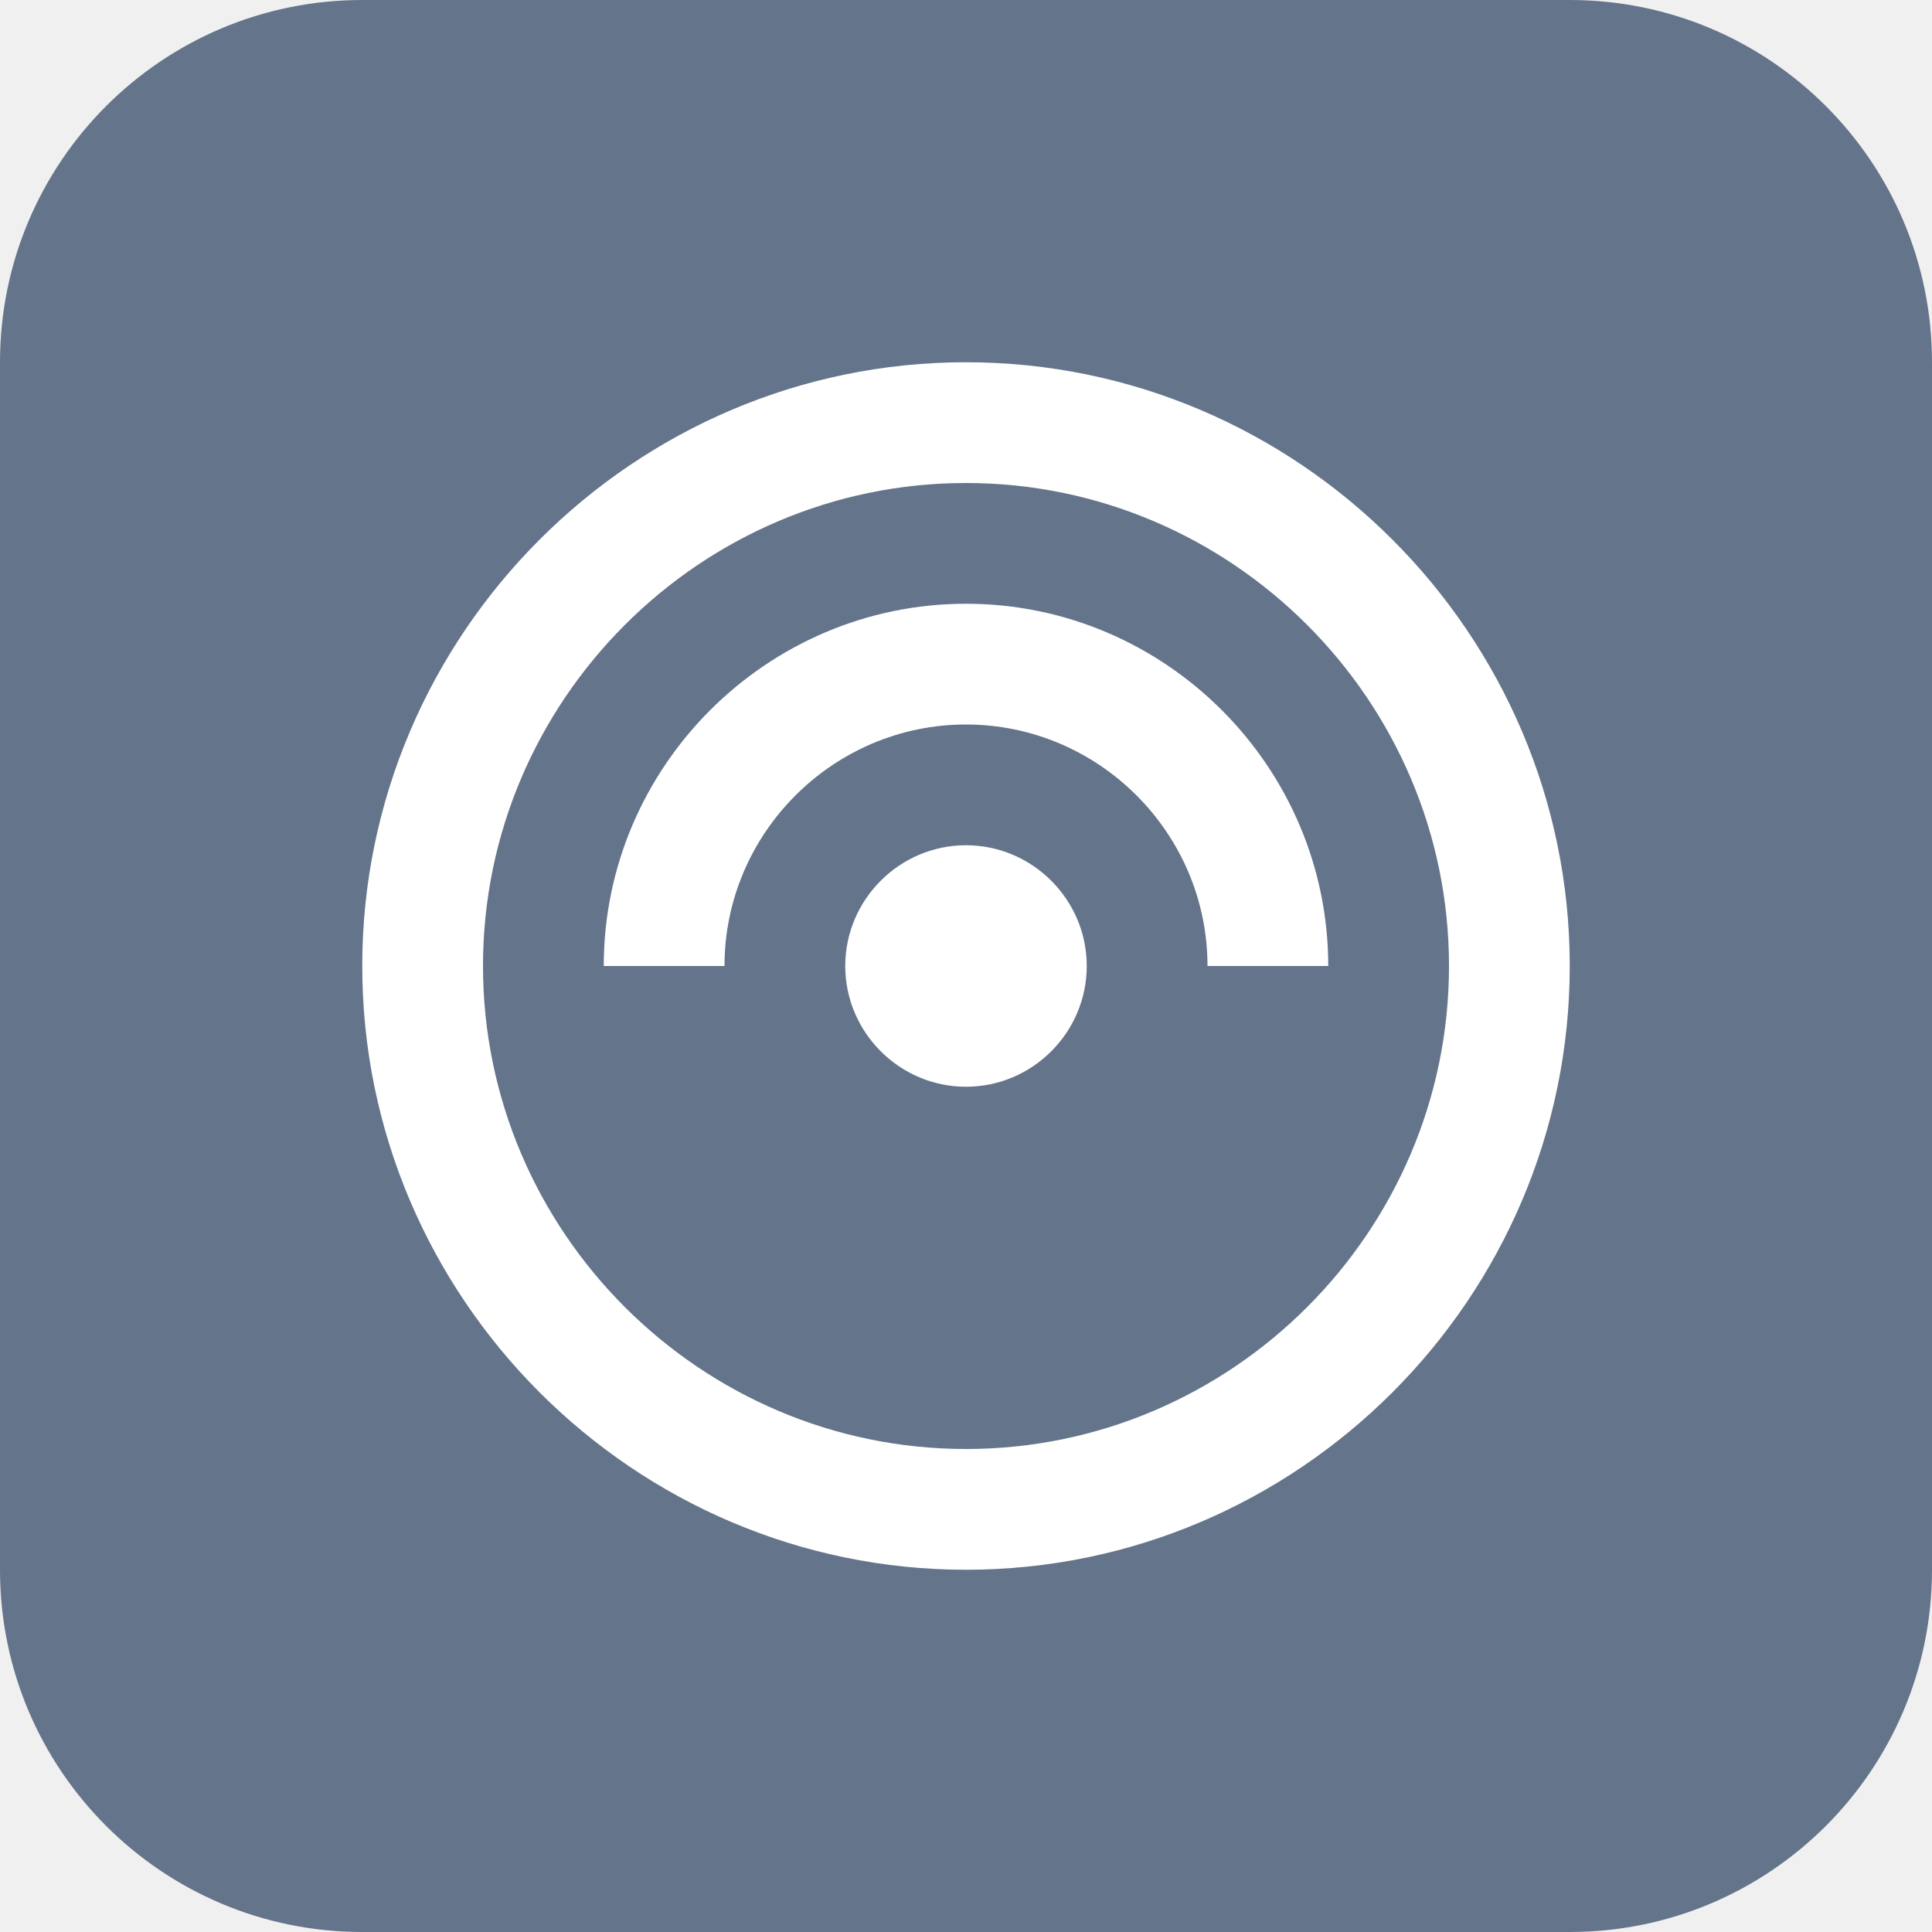
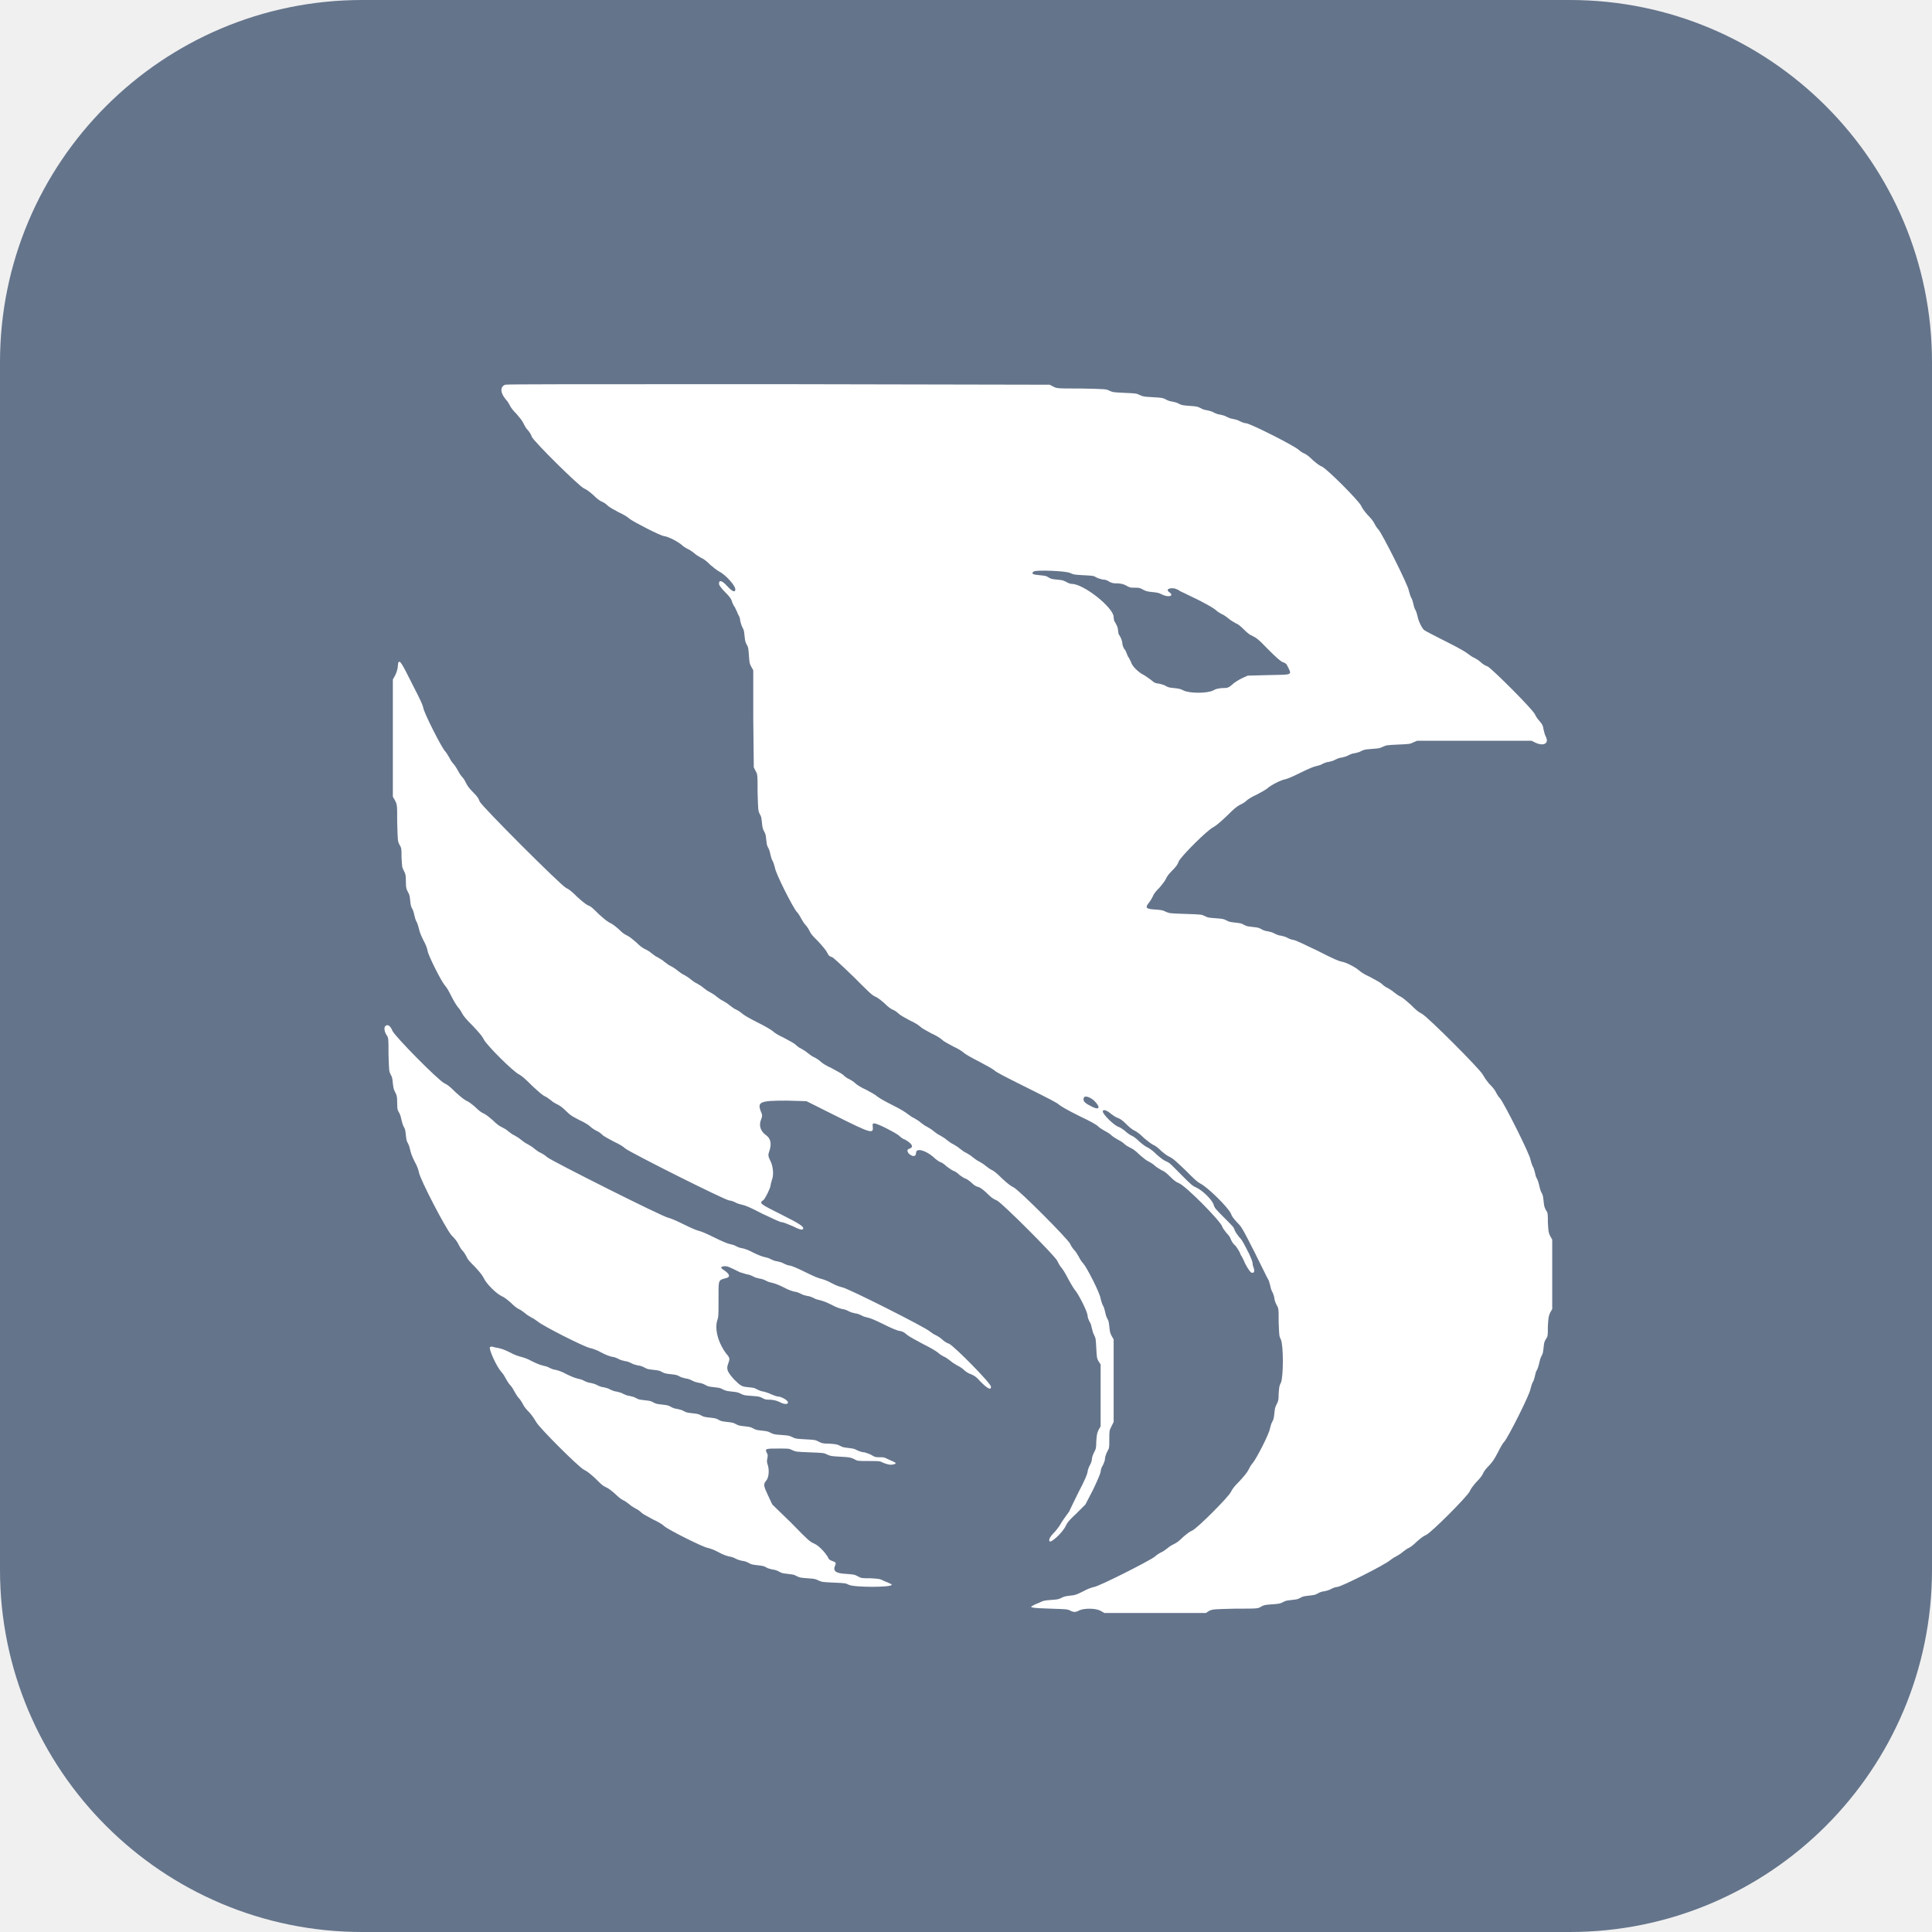
- <svg xmlns="http://www.w3.org/2000/svg" viewBox="0 0 32 32">
+ <svg xmlns="http://www.w3.org/2000/svg" viewBox="0 0 32 32" width="32" height="32">
  <rect width="32" height="32" rx="6" fill="#64748B" />
-   <path d="M16 6c-5.5 0-10 4.5-10 10s4.5 10 10 10 10-4.5 10-10-4.5-10-10-10zm0 2c4.4 0 8 3.6 8 8s-3.6 8-8 8-8-3.6-8-8 3.6-8 8-8zm0 2c-3.3 0-6 2.7-6 6h2c0-2.2 1.8-4 4-4s4 1.8 4 4h2c0-3.3-2.7-6-6-6zm0 4c-1.1 0-2 .9-2 2s.9 2 2 2 2-.9 2-2-.9-2-2-2z" fill="white" />
+   <g transform="translate(5.5 5.5) scale(0.00899)" fill="#ffffff" fill-rule="evenodd">
+     <path d="M 319 97 C 309 101, 310 112, 320 124 C 323 127, 326 132, 328 136 C 330 140, 334 145, 340 151 C 346 158, 350 163, 352 167 C 354 171, 357 177, 360 180 C 363 183, 367 189, 368 193 C 373 203, 454 283, 464 288 C 469 290, 474 294, 481 300 C 487 306, 492 310, 496 312 C 499 313, 504 316, 507 319 C 511 323, 519 327, 528 332 C 537 336, 545 341, 548 344 C 556 350, 604 375, 612 376 C 620 377, 637 386, 644 392 C 647 395, 652 398, 656 400 C 659 401, 664 405, 668 408 C 671 411, 677 414, 680 416 C 685 418, 690 422, 697 429 C 703 434, 709 439, 713 441 C 725 447, 743 467, 743 474 C 743 480, 738 479, 728 468 C 718 457, 712 456, 713 465 C 714 467, 716 471, 724 479 C 732 487, 734 490, 736 494 C 737 498, 739 502, 740 504 C 742 506, 743 509, 744 511 C 745 513, 747 517, 748 520 C 750 523, 752 528, 752 532 C 753 536, 754 540, 756 544 C 759 549, 759 551, 760 560 C 761 569, 761 570, 764 576 C 767 581, 767 582, 768 596 C 769 609, 769 610, 772 616 L 776 623 776 712 L 777 802 780 808 C 784 815, 784 815, 784 848 C 785 882, 785 882, 788 888 C 791 893, 791 895, 792 904 C 793 913, 793 914, 796 920 C 799 925, 799 927, 800 936 C 801 944, 801 946, 804 951 C 806 955, 807 959, 808 964 C 809 968, 810 972, 812 975 C 814 979, 815 984, 816 987 C 817 997, 849 1060, 856 1068 C 859 1071, 862 1076, 864 1080 C 866 1083, 869 1089, 872 1092 C 875 1095, 878 1100, 880 1104 C 882 1109, 886 1113, 896 1123 C 905 1133, 910 1139, 912 1143 C 915 1149, 916 1150, 922 1152 C 926 1155, 934 1162, 961 1188 C 990 1217, 994 1221, 1000 1224 C 1005 1226, 1010 1230, 1017 1236 C 1023 1242, 1028 1246, 1032 1248 C 1035 1249, 1040 1252, 1043 1255 C 1047 1259, 1055 1263, 1064 1268 C 1073 1272, 1081 1277, 1084 1280 C 1087 1283, 1095 1287, 1104 1292 C 1113 1296, 1121 1301, 1124 1304 C 1127 1307, 1135 1311, 1144 1316 C 1153 1320, 1161 1325, 1164 1328 C 1168 1331, 1176 1336, 1192 1344 C 1207 1352, 1216 1357, 1220 1360 C 1224 1364, 1238 1371, 1280 1392 C 1322 1413, 1336 1420, 1340 1424 C 1344 1427, 1354 1433, 1376 1444 C 1399 1455, 1408 1460, 1412 1464 C 1415 1467, 1421 1470, 1424 1472 C 1428 1474, 1433 1477, 1436 1480 C 1439 1483, 1445 1486, 1448 1488 C 1452 1490, 1457 1493, 1460 1496 C 1463 1499, 1469 1502, 1473 1504 C 1477 1506, 1482 1510, 1488 1516 C 1495 1522, 1500 1526, 1504 1528 C 1508 1530, 1513 1533, 1516 1536 C 1519 1539, 1525 1542, 1528 1544 C 1533 1546, 1537 1549, 1544 1556 C 1551 1563, 1555 1566, 1560 1568 C 1573 1573, 1637 1638, 1640 1648 C 1641 1651, 1644 1655, 1648 1660 C 1652 1664, 1655 1668, 1656 1672 C 1658 1676, 1660 1680, 1665 1684 C 1668 1688, 1671 1693, 1672 1695 C 1673 1697, 1674 1701, 1676 1703 C 1677 1705, 1679 1709, 1680 1711 C 1683 1719, 1691 1732, 1694 1733 C 1699 1734, 1700 1731, 1698 1724 C 1697 1722, 1696 1718, 1696 1716 C 1696 1713, 1694 1708, 1689 1697 C 1685 1689, 1680 1680, 1679 1678 C 1678 1676, 1675 1671, 1671 1667 C 1667 1662, 1665 1659, 1663 1655 C 1662 1650, 1660 1648, 1644 1632 C 1627 1615, 1626 1614, 1624 1607 C 1620 1597, 1603 1581, 1592 1576 C 1585 1573, 1583 1571, 1564 1552 C 1546 1534, 1544 1531, 1537 1528 C 1532 1526, 1527 1522, 1520 1516 C 1514 1510, 1509 1506, 1504 1503 C 1499 1501, 1494 1497, 1488 1492 C 1482 1486, 1477 1482, 1472 1480 C 1468 1478, 1463 1474, 1460 1471 C 1457 1469, 1452 1465, 1448 1464 C 1439 1460, 1420 1441, 1420 1436 C 1420 1431, 1428 1434, 1436 1441 C 1439 1443, 1444 1447, 1448 1448 C 1453 1450, 1457 1453, 1464 1460 C 1470 1466, 1475 1470, 1480 1472 C 1485 1475, 1490 1479, 1496 1485 C 1502 1490, 1507 1494, 1512 1497 C 1517 1499, 1522 1503, 1528 1509 C 1534 1514, 1539 1518, 1544 1520 C 1551 1524, 1554 1527, 1572 1544 C 1589 1561, 1593 1565, 1600 1569 C 1614 1576, 1651 1613, 1656 1624 C 1658 1630, 1661 1633, 1667 1640 C 1676 1649, 1676 1649, 1700 1696 C 1713 1722, 1724 1745, 1725 1746 C 1726 1747, 1727 1752, 1728 1755 C 1729 1760, 1730 1764, 1732 1768 C 1734 1771, 1735 1775, 1736 1779 C 1736 1783, 1738 1788, 1740 1792 C 1744 1799, 1744 1799, 1744 1824 C 1745 1850, 1745 1850, 1748 1856 C 1753 1866, 1753 1926, 1748 1936 C 1745 1942, 1745 1943, 1744 1956 C 1744 1969, 1743 1970, 1740 1976 C 1737 1982, 1737 1984, 1736 1993 C 1735 2001, 1735 2003, 1732 2008 C 1730 2012, 1729 2016, 1728 2020 C 1727 2029, 1703 2076, 1696 2084 C 1693 2087, 1690 2093, 1688 2097 C 1685 2102, 1682 2106, 1672 2117 C 1662 2127, 1659 2131, 1656 2137 C 1651 2147, 1595 2203, 1585 2208 C 1580 2210, 1575 2214, 1568 2220 C 1562 2226, 1557 2230, 1553 2232 C 1549 2234, 1543 2237, 1540 2240 C 1536 2243, 1531 2247, 1528 2248 C 1524 2250, 1519 2253, 1516 2256 C 1508 2263, 1413 2311, 1404 2312 C 1400 2313, 1393 2315, 1384 2320 C 1370 2327, 1369 2327, 1360 2328 C 1352 2329, 1350 2329, 1344 2332 C 1338 2335, 1337 2335, 1324 2336 C 1312 2337, 1311 2337, 1303 2341 C 1298 2343, 1293 2345, 1292 2346 C 1282 2350, 1291 2351, 1324 2352 C 1354 2353, 1354 2353, 1359 2355 C 1366 2359, 1370 2359, 1377 2355 C 1386 2351, 1407 2351, 1416 2356 L 1423 2360 1516 2360 L 1610 2360 1616 2356 C 1623 2353, 1623 2353, 1664 2352 C 1706 2352, 1706 2352, 1712 2348 C 1718 2345, 1719 2345, 1732 2344 C 1745 2343, 1746 2343, 1752 2340 C 1757 2337, 1760 2337, 1768 2336 C 1776 2335, 1779 2335, 1784 2332 C 1789 2329, 1792 2329, 1800 2328 C 1808 2327, 1811 2327, 1816 2324 C 1819 2322, 1825 2320, 1828 2320 C 1832 2319, 1837 2318, 1840 2316 C 1844 2314, 1849 2312, 1852 2312 C 1861 2311, 1940 2271, 1949 2263 C 1952 2261, 1957 2257, 1960 2256 C 1963 2254, 1969 2251, 1972 2248 C 1976 2245, 1981 2241, 1984 2240 C 1988 2238, 1993 2234, 1999 2228 C 2006 2222, 2011 2218, 2016 2216 C 2026 2211, 2090 2147, 2096 2136 C 2098 2131, 2102 2126, 2108 2119 C 2114 2113, 2118 2108, 2120 2104 C 2122 2099, 2126 2094, 2132 2088 C 2140 2079, 2141 2077, 2148 2064 C 2153 2054, 2157 2047, 2160 2044 C 2167 2036, 2207 1957, 2208 1947 C 2209 1944, 2210 1939, 2212 1935 C 2214 1932, 2215 1928, 2216 1924 C 2217 1919, 2218 1915, 2220 1912 C 2222 1908, 2223 1904, 2224 1900 C 2225 1895, 2226 1891, 2228 1887 C 2231 1882, 2231 1880, 2232 1872 C 2233 1863, 2233 1861, 2236 1856 C 2240 1850, 2240 1850, 2240 1832 C 2241 1815, 2241 1815, 2244 1807 L 2248 1800 2248 1736 L 2248 1672 2244 1665 C 2241 1658, 2241 1658, 2240 1640 C 2240 1623, 2240 1623, 2236 1617 C 2233 1611, 2233 1609, 2232 1600 C 2231 1592, 2231 1590, 2228 1585 C 2226 1581, 2225 1577, 2224 1572 C 2223 1568, 2222 1564, 2220 1560 C 2218 1557, 2217 1553, 2216 1548 C 2215 1544, 2214 1540, 2212 1537 C 2210 1533, 2209 1528, 2208 1525 C 2207 1515, 2159 1420, 2152 1412 C 2149 1409, 2146 1404, 2144 1400 C 2142 1396, 2138 1391, 2132 1385 C 2126 1378, 2123 1373, 2120 1368 C 2115 1358, 2019 1262, 2008 1256 C 2002 1253, 1998 1250, 1987 1239 C 1977 1230, 1972 1226, 1968 1224 C 1965 1223, 1960 1219, 1956 1216 C 1953 1213, 1947 1210, 1944 1208 C 1941 1207, 1936 1203, 1933 1200 C 1929 1197, 1921 1193, 1912 1188 C 1903 1184, 1895 1179, 1892 1176 C 1885 1170, 1868 1161, 1860 1160 C 1855 1159, 1845 1155, 1816 1140 C 1787 1126, 1776 1121, 1772 1120 C 1769 1120, 1764 1118, 1760 1116 C 1757 1114, 1752 1113, 1748 1112 C 1745 1112, 1740 1110, 1736 1108 C 1733 1106, 1728 1105, 1724 1104 C 1721 1104, 1715 1102, 1712 1100 C 1707 1097, 1704 1097, 1696 1096 C 1688 1095, 1685 1095, 1680 1092 C 1675 1089, 1672 1089, 1664 1088 C 1656 1087, 1653 1087, 1648 1084 C 1642 1081, 1641 1081, 1628 1080 C 1615 1079, 1614 1079, 1608 1076 C 1602 1073, 1602 1073, 1572 1072 C 1543 1071, 1543 1071, 1536 1068 C 1530 1065, 1529 1065, 1518 1064 C 1499 1063, 1497 1061, 1506 1050 C 1509 1046, 1511 1042, 1512 1040 C 1514 1035, 1517 1031, 1525 1023 C 1530 1017, 1534 1012, 1536 1008 C 1538 1003, 1542 998, 1548 992 C 1555 985, 1558 981, 1560 975 C 1565 965, 1613 917, 1624 912 C 1629 909, 1633 906, 1648 892 C 1662 878, 1666 875, 1671 872 C 1675 870, 1681 867, 1684 864 C 1687 861, 1695 856, 1704 852 C 1713 847, 1721 843, 1724 840 C 1731 834, 1749 825, 1756 824 C 1760 823, 1768 820, 1784 812 C 1800 804, 1808 801, 1812 800 C 1816 799, 1821 798, 1824 796 C 1828 794, 1833 792, 1836 792 C 1840 791, 1845 790, 1848 788 C 1852 786, 1857 784, 1860 784 C 1864 783, 1869 782, 1872 780 C 1876 778, 1881 776, 1884 776 C 1888 775, 1893 774, 1896 772 C 1902 769, 1904 769, 1916 768 C 1929 767, 1930 767, 1936 764 C 1943 761, 1943 761, 1964 760 C 1986 759, 1986 759, 1992 756 L 1999 753 2104 753 L 2210 753 2216 756 C 2232 764, 2243 758, 2236 745 C 2234 741, 2233 736, 2232 732 C 2231 725, 2230 723, 2224 716 C 2221 713, 2218 708, 2216 704 C 2211 694, 2139 622, 2129 616 C 2125 615, 2119 611, 2116 608 C 2113 605, 2108 602, 2104 600 C 2101 599, 2096 595, 2093 593 C 2088 589, 2078 583, 2050 569 C 2030 559, 2013 550, 2012 549 C 2008 546, 2001 531, 2000 524 C 1999 520, 1998 516, 1996 512 C 1994 509, 1993 505, 1992 500 C 1991 496, 1990 492, 1988 489 C 1986 485, 1985 480, 1984 477 C 1983 467, 1935 372, 1928 364 C 1925 361, 1922 356, 1920 352 C 1918 348, 1914 343, 1908 337 C 1902 330, 1898 325, 1896 320 C 1890 309, 1834 253, 1824 248 C 1819 246, 1814 242, 1807 236 C 1801 230, 1796 226, 1792 224 C 1789 223, 1784 220, 1781 217 C 1772 209, 1693 169, 1684 168 C 1681 168, 1676 166, 1672 164 C 1669 162, 1664 161, 1660 160 C 1657 160, 1652 158, 1648 156 C 1645 154, 1640 153, 1636 152 C 1633 152, 1628 150, 1624 148 C 1621 146, 1616 145, 1612 144 C 1609 144, 1603 142, 1600 140 C 1594 137, 1593 137, 1580 136 C 1568 135, 1566 135, 1560 132 C 1557 130, 1552 129, 1548 128 C 1545 128, 1539 126, 1536 124 C 1530 121, 1529 121, 1512 120 C 1495 119, 1495 119, 1488 116 C 1482 113, 1482 113, 1460 112 C 1439 111, 1439 111, 1432 108 C 1426 105, 1426 105, 1380 104 C 1335 104, 1335 104, 1328 100 L 1322 97 822 96 C 437 96, 322 96, 319 97 M 1293 441 C 1287 445, 1291 447, 1304 448 C 1314 449, 1315 449, 1320 452 C 1325 455, 1326 455, 1335 456 C 1345 457, 1346 457, 1352 460 C 1357 463, 1361 464, 1363 464 C 1385 464, 1440 508, 1440 525 C 1440 528, 1441 531, 1441 532 C 1446 540, 1448 545, 1448 549 C 1448 551, 1449 554, 1449 556 C 1454 564, 1455 567, 1456 573 C 1456 577, 1458 581, 1459 583 C 1461 585, 1463 589, 1464 592 C 1465 594, 1466 598, 1468 600 C 1469 602, 1471 606, 1472 608 C 1474 616, 1487 628, 1496 632 C 1499 634, 1505 638, 1509 641 C 1516 647, 1517 647, 1525 648 C 1528 649, 1533 650, 1536 652 C 1541 655, 1543 655, 1552 656 C 1560 657, 1562 657, 1568 660 C 1579 666, 1613 666, 1624 660 C 1629 657, 1632 657, 1638 656 C 1651 656, 1652 655, 1659 649 C 1662 646, 1670 641, 1676 638 L 1687 633 1725 632 C 1772 631, 1769 633, 1759 613 C 1758 611, 1755 609, 1751 608 C 1746 605, 1741 601, 1724 584 C 1706 565, 1702 563, 1696 560 C 1691 558, 1687 555, 1680 548 C 1673 541, 1669 538, 1664 536 C 1661 534, 1655 531, 1652 528 C 1648 525, 1643 521, 1640 520 C 1636 518, 1631 515, 1628 512 C 1623 508, 1616 504, 1599 495 C 1586 489, 1575 483, 1574 483 C 1573 482, 1570 481, 1568 480 C 1566 479, 1561 477, 1559 475 C 1554 473, 1553 472, 1548 472 C 1540 472, 1537 475, 1542 479 C 1553 486, 1541 490, 1528 483 C 1522 480, 1520 480, 1511 479 C 1503 478, 1501 478, 1495 475 C 1488 471, 1487 471, 1479 471 C 1471 471, 1470 471, 1463 467 C 1457 464, 1456 464, 1448 463 C 1440 463, 1438 463, 1432 460 C 1428 457, 1424 456, 1420 456 C 1416 455, 1412 454, 1408 452 C 1403 449, 1403 449, 1385 448 C 1367 447, 1367 447, 1360 444 C 1353 440, 1298 438, 1293 441 M 122 609 C 122 610, 121 614, 121 618 C 120 623, 119 627, 116 633 L 112 640 112 748 L 112 856 116 863 C 120 871, 120 871, 120 904 C 121 938, 121 938, 124 944 C 128 951, 128 951, 128 968 C 129 986, 129 986, 132 992 C 135 998, 136 999, 136 1012 C 136 1025, 137 1026, 140 1032 C 143 1037, 143 1039, 144 1048 C 145 1056, 145 1058, 148 1063 C 150 1067, 151 1071, 152 1076 C 153 1080, 154 1084, 156 1087 C 158 1091, 159 1096, 160 1099 C 161 1104, 163 1110, 168 1120 C 173 1129, 175 1135, 176 1140 C 177 1148, 201 1196, 208 1204 C 211 1207, 215 1214, 220 1224 C 225 1234, 229 1240, 232 1244 C 235 1247, 238 1252, 240 1256 C 243 1261, 246 1265, 260 1279 C 274 1294, 277 1298, 280 1304 C 286 1315, 334 1363, 345 1368 C 350 1371, 354 1374, 369 1389 C 383 1402, 388 1406, 392 1408 C 395 1409, 400 1413, 404 1416 C 407 1419, 413 1422, 417 1424 C 421 1426, 426 1430, 432 1436 C 440 1444, 443 1445, 456 1452 C 465 1456, 473 1461, 476 1464 C 479 1467, 484 1470, 488 1472 C 491 1473, 496 1477, 499 1480 C 503 1483, 511 1487, 520 1492 C 529 1496, 537 1501, 540 1504 C 548 1511, 723 1599, 732 1600 C 735 1600, 740 1602, 744 1604 C 747 1606, 753 1607, 756 1608 C 761 1609, 769 1612, 792 1624 C 815 1635, 824 1639, 828 1640 C 832 1640, 838 1643, 848 1647 C 862 1654, 867 1655, 868 1652 C 869 1648, 862 1643, 828 1626 C 788 1606, 786 1605, 795 1599 C 798 1596, 807 1579, 808 1572 C 808 1569, 810 1565, 810 1563 C 814 1555, 813 1538, 808 1528 C 803 1518, 803 1516, 806 1508 C 810 1495, 808 1486, 800 1480 C 790 1473, 786 1463, 790 1452 C 793 1445, 793 1442, 790 1436 C 783 1418, 789 1416, 838 1416 L 874 1417 928 1444 C 994 1477, 998 1478, 996 1463 C 996 1458, 996 1458, 999 1458 C 1005 1458, 1036 1474, 1044 1480 C 1047 1483, 1052 1487, 1056 1488 C 1068 1495, 1072 1501, 1065 1504 C 1059 1506, 1059 1508, 1062 1513 C 1069 1520, 1076 1520, 1076 1512 C 1076 1503, 1093 1507, 1108 1520 C 1111 1523, 1116 1527, 1120 1529 C 1124 1530, 1129 1534, 1132 1537 C 1135 1539, 1140 1543, 1144 1545 C 1148 1546, 1153 1550, 1156 1553 C 1159 1555, 1164 1559, 1168 1560 C 1172 1562, 1177 1566, 1180 1569 C 1183 1572, 1188 1575, 1191 1575 C 1197 1578, 1201 1581, 1210 1590 C 1215 1595, 1220 1598, 1225 1600 C 1235 1605, 1331 1701, 1336 1711 C 1338 1715, 1341 1721, 1344 1724 C 1347 1728, 1351 1734, 1356 1744 C 1361 1753, 1365 1760, 1368 1764 C 1375 1772, 1391 1803, 1392 1812 C 1392 1816, 1394 1820, 1396 1824 C 1398 1827, 1399 1831, 1400 1836 C 1401 1840, 1402 1844, 1404 1848 C 1407 1854, 1407 1854, 1408 1872 C 1409 1890, 1409 1890, 1412 1896 L 1416 1902 1416 1959 L 1416 2016 1412 2023 C 1409 2030, 1409 2031, 1408 2044 C 1408 2057, 1407 2058, 1404 2064 C 1402 2068, 1400 2073, 1400 2076 C 1400 2079, 1398 2085, 1396 2088 C 1394 2092, 1392 2097, 1392 2100 C 1391 2105, 1388 2113, 1375 2138 C 1366 2156, 1359 2171, 1359 2171 C 1359 2172, 1356 2176, 1353 2180 C 1350 2184, 1346 2190, 1344 2193 C 1342 2197, 1338 2203, 1332 2210 C 1322 2220, 1320 2225, 1322 2228 C 1325 2231, 1346 2212, 1352 2199 C 1355 2193, 1357 2190, 1372 2176 L 1388 2160 1402 2133 C 1412 2112, 1415 2104, 1416 2100 C 1416 2096, 1418 2091, 1420 2088 C 1422 2084, 1424 2079, 1424 2076 C 1424 2073, 1426 2067, 1428 2063 C 1432 2056, 1432 2056, 1432 2040 C 1432 2024, 1432 2024, 1436 2016 L 1440 2008 1440 1932 L 1440 1856 1436 1849 C 1433 1843, 1433 1841, 1432 1832 C 1431 1824, 1431 1822, 1428 1817 C 1426 1813, 1425 1809, 1424 1804 C 1423 1800, 1422 1796, 1420 1793 C 1418 1789, 1417 1784, 1416 1781 C 1415 1771, 1391 1724, 1384 1716 C 1381 1713, 1378 1708, 1376 1704 C 1374 1701, 1371 1695, 1368 1692 C 1365 1689, 1361 1683, 1360 1680 C 1354 1669, 1266 1581, 1256 1576 C 1250 1573, 1246 1570, 1235 1560 C 1225 1550, 1220 1546, 1216 1544 C 1213 1543, 1208 1539, 1204 1536 C 1201 1533, 1195 1530, 1192 1528 C 1189 1527, 1184 1523, 1180 1520 C 1177 1517, 1171 1514, 1168 1512 C 1165 1511, 1160 1507, 1156 1504 C 1153 1501, 1147 1498, 1144 1496 C 1141 1495, 1136 1491, 1132 1488 C 1129 1485, 1123 1482, 1120 1480 C 1117 1479, 1112 1475, 1108 1472 C 1105 1469, 1099 1466, 1096 1464 C 1093 1463, 1088 1459, 1084 1456 C 1081 1453, 1075 1450, 1072 1448 C 1069 1447, 1064 1443, 1061 1441 C 1056 1437, 1048 1432, 1032 1424 C 1016 1416, 1008 1411, 1004 1408 C 1001 1405, 993 1401, 984 1396 C 975 1392, 967 1387, 964 1384 C 961 1381, 956 1378, 952 1376 C 949 1375, 944 1371, 941 1368 C 937 1365, 929 1361, 920 1356 C 911 1352, 903 1347, 900 1344 C 897 1341, 892 1338, 888 1336 C 885 1335, 880 1331, 876 1328 C 873 1325, 867 1322, 864 1320 C 861 1319, 856 1315, 853 1312 C 849 1309, 841 1305, 832 1300 C 823 1296, 815 1291, 812 1288 C 808 1285, 800 1280, 784 1272 C 768 1264, 760 1259, 756 1256 C 753 1253, 748 1250, 744 1248 C 741 1247, 736 1243, 732 1240 C 729 1237, 723 1234, 720 1232 C 717 1231, 712 1227, 708 1224 C 705 1221, 699 1218, 696 1216 C 693 1215, 688 1211, 684 1208 C 681 1205, 675 1202, 672 1200 C 669 1199, 664 1195, 660 1192 C 657 1189, 651 1186, 648 1184 C 645 1183, 640 1179, 636 1176 C 633 1173, 627 1170, 624 1168 C 621 1167, 616 1163, 612 1160 C 609 1157, 603 1154, 600 1152 C 597 1151, 592 1147, 588 1144 C 585 1141, 579 1138, 575 1136 C 571 1134, 566 1130, 560 1124 C 553 1118, 548 1114, 544 1112 C 539 1110, 534 1106, 528 1100 C 521 1094, 516 1090, 511 1088 C 506 1085, 502 1082, 491 1072 C 481 1062, 477 1058, 471 1056 C 466 1053, 462 1050, 451 1040 C 441 1030, 437 1027, 431 1024 C 421 1019, 277 875, 272 865 C 270 859, 267 855, 260 848 C 254 842, 250 837, 248 833 C 246 829, 243 823, 240 820 C 237 817, 234 812, 232 808 C 230 805, 227 799, 224 796 C 221 793, 218 788, 216 784 C 214 781, 211 775, 208 772 C 201 764, 169 701, 168 692 C 167 687, 163 678, 148 649 C 128 609, 125 604, 122 609 M 99 1278 C 95 1280, 96 1289, 101 1296 C 104 1301, 104 1301, 104 1331 C 105 1362, 105 1362, 108 1368 C 111 1373, 111 1375, 112 1384 C 113 1392, 113 1394, 116 1400 C 119 1406, 120 1407, 120 1420 C 120 1433, 121 1434, 124 1439 C 126 1443, 127 1447, 128 1452 C 129 1456, 130 1460, 132 1464 C 135 1469, 135 1471, 136 1480 C 137 1488, 137 1490, 140 1495 C 142 1499, 143 1503, 144 1507 C 145 1512, 147 1518, 152 1528 C 157 1537, 159 1543, 160 1548 C 162 1561, 210 1653, 220 1664 C 226 1670, 230 1675, 232 1679 C 234 1683, 237 1689, 240 1692 C 243 1695, 246 1700, 248 1704 C 250 1709, 254 1713, 264 1723 C 274 1734, 277 1738, 280 1744 C 285 1754, 302 1771, 312 1776 C 317 1778, 322 1782, 329 1788 C 335 1794, 340 1798, 344 1800 C 347 1801, 352 1805, 356 1808 C 359 1811, 365 1814, 368 1816 C 371 1817, 376 1821, 379 1823 C 388 1831, 467 1871, 476 1872 C 480 1873, 487 1875, 496 1880 C 505 1885, 512 1887, 516 1888 C 519 1888, 524 1890, 528 1892 C 531 1894, 536 1895, 540 1896 C 543 1896, 548 1898, 552 1900 C 555 1902, 560 1903, 564 1904 C 567 1904, 573 1906, 576 1908 C 581 1911, 584 1911, 592 1912 C 600 1913, 603 1913, 608 1916 C 613 1919, 616 1919, 624 1920 C 632 1921, 635 1921, 640 1924 C 643 1926, 648 1927, 652 1928 C 655 1928, 660 1930, 664 1932 C 667 1934, 672 1935, 676 1936 C 679 1936, 685 1938, 688 1940 C 693 1943, 696 1943, 704 1944 C 712 1945, 715 1945, 720 1948 C 726 1951, 728 1951, 736 1952 C 745 1953, 747 1953, 753 1956 C 759 1959, 760 1959, 773 1960 C 786 1961, 787 1961, 793 1964 C 798 1967, 800 1967, 808 1967 C 815 1968, 817 1968, 824 1971 C 833 1976, 840 1976, 840 1972 C 840 1968, 827 1961, 821 1961 C 819 1961, 814 1959, 809 1957 C 805 1955, 799 1953, 795 1952 C 792 1952, 787 1950, 783 1948 C 778 1945, 776 1945, 767 1944 C 755 1943, 753 1942, 740 1929 C 728 1915, 726 1911, 730 1900 C 733 1892, 733 1890, 727 1883 C 712 1864, 704 1837, 710 1820 C 712 1814, 712 1812, 712 1783 C 712 1745, 711 1747, 726 1743 C 734 1741, 733 1736, 723 1729 C 715 1724, 715 1722, 723 1721 C 729 1721, 733 1723, 751 1732 C 755 1733, 760 1735, 764 1736 C 767 1736, 772 1738, 776 1740 C 779 1742, 784 1743, 788 1744 C 791 1744, 796 1746, 800 1748 C 803 1750, 808 1751, 812 1752 C 816 1753, 822 1755, 832 1760 C 841 1765, 848 1767, 852 1768 C 855 1768, 860 1770, 864 1772 C 867 1774, 872 1775, 876 1776 C 879 1776, 884 1778, 888 1780 C 891 1782, 896 1783, 900 1784 C 904 1785, 910 1787, 920 1792 C 929 1797, 936 1799, 940 1800 C 943 1800, 948 1802, 952 1804 C 955 1806, 960 1807, 964 1808 C 967 1808, 972 1810, 976 1812 C 979 1814, 984 1815, 988 1816 C 992 1817, 1000 1820, 1016 1828 C 1032 1836, 1040 1839, 1044 1840 C 1051 1841, 1053 1842, 1060 1848 C 1064 1851, 1073 1856, 1088 1864 C 1104 1872, 1112 1877, 1116 1880 C 1119 1883, 1124 1886, 1128 1888 C 1131 1889, 1136 1893, 1140 1896 C 1143 1899, 1149 1902, 1152 1904 C 1156 1906, 1161 1909, 1164 1912 C 1167 1915, 1173 1919, 1177 1920 C 1184 1923, 1187 1925, 1195 1934 C 1208 1947, 1214 1950, 1214 1943 C 1214 1937, 1148 1870, 1137 1864 C 1133 1863, 1127 1859, 1124 1856 C 1121 1853, 1116 1850, 1112 1848 C 1109 1847, 1104 1843, 1101 1841 C 1092 1833, 949 1761, 940 1760 C 936 1759, 929 1757, 920 1752 C 911 1747, 904 1745, 900 1744 C 896 1743, 888 1740, 872 1732 C 856 1724, 848 1721, 844 1720 C 841 1720, 836 1718, 832 1716 C 829 1714, 824 1713, 820 1712 C 817 1712, 812 1710, 808 1708 C 805 1706, 800 1705, 796 1704 C 792 1703, 786 1701, 776 1696 C 767 1691, 760 1689, 756 1688 C 753 1688, 748 1686, 744 1684 C 741 1682, 736 1681, 732 1680 C 728 1679, 720 1676, 704 1668 C 688 1660, 680 1657, 676 1656 C 672 1655, 664 1652, 648 1644 C 632 1636, 624 1633, 620 1632 C 611 1631, 404 1527, 396 1520 C 393 1517, 388 1514, 384 1512 C 381 1511, 376 1507, 372 1504 C 369 1501, 363 1498, 360 1496 C 357 1495, 352 1491, 348 1488 C 345 1485, 339 1482, 336 1480 C 333 1479, 328 1475, 324 1472 C 321 1469, 315 1466, 311 1464 C 307 1462, 302 1458, 296 1452 C 289 1446, 284 1442, 280 1440 C 275 1438, 270 1434, 264 1428 C 257 1422, 252 1418, 247 1416 C 242 1413, 238 1410, 227 1400 C 217 1390, 213 1387, 207 1384 C 196 1379, 115 1297, 111 1287 C 108 1279, 103 1275, 99 1278 M 1385 1411 C 1383 1416, 1386 1420, 1396 1425 C 1413 1435, 1418 1430, 1404 1416 C 1396 1409, 1386 1406, 1385 1411 M 291 1870 C 288 1873, 303 1906, 312 1916 C 315 1919, 318 1924, 320 1928 C 322 1931, 325 1937, 328 1940 C 331 1943, 334 1948, 336 1952 C 338 1955, 341 1961, 344 1964 C 347 1967, 350 1972, 352 1976 C 354 1980, 358 1985, 364 1991 C 370 1998, 373 2003, 376 2008 C 381 2018, 453 2090, 464 2096 C 470 2099, 474 2102, 485 2112 C 495 2122, 499 2126, 504 2128 C 509 2130, 514 2134, 521 2140 C 527 2146, 532 2150, 536 2152 C 539 2153, 544 2157, 548 2160 C 551 2163, 557 2166, 560 2168 C 563 2169, 568 2173, 571 2176 C 575 2179, 583 2183, 592 2188 C 601 2192, 609 2197, 612 2200 C 620 2207, 684 2239, 692 2240 C 696 2241, 703 2243, 712 2248 C 721 2253, 728 2255, 732 2256 C 735 2256, 740 2258, 744 2260 C 747 2262, 752 2263, 756 2264 C 759 2264, 765 2266, 768 2268 C 773 2271, 776 2271, 784 2272 C 792 2273, 795 2273, 800 2276 C 803 2278, 808 2279, 812 2280 C 815 2280, 821 2282, 824 2284 C 829 2287, 832 2287, 840 2288 C 848 2289, 851 2289, 856 2292 C 862 2295, 863 2295, 876 2296 C 889 2297, 890 2297, 896 2300 C 903 2303, 903 2303, 924 2304 C 946 2305, 946 2305, 952 2308 C 962 2313, 1031 2313, 1031 2308 C 1031 2307, 1030 2306, 1028 2306 C 1027 2305, 1022 2303, 1017 2301 C 1009 2297, 1009 2297, 992 2296 C 975 2296, 975 2296, 968 2292 C 962 2289, 961 2289, 948 2288 C 928 2287, 922 2283, 927 2272 C 929 2268, 928 2266, 921 2264 C 916 2262, 915 2261, 913 2256 C 907 2247, 897 2236, 888 2232 C 881 2229, 878 2227, 846 2194 L 811 2160 804 2145 C 795 2126, 794 2123, 800 2116 C 805 2110, 806 2095, 802 2085 C 801 2081, 801 2080, 802 2075 C 803 2069, 803 2069, 801 2065 C 797 2057, 799 2057, 824 2057 C 842 2057, 842 2057, 848 2060 C 855 2063, 855 2063, 880 2064 C 906 2065, 906 2065, 912 2068 C 919 2071, 919 2071, 936 2072 C 953 2073, 954 2073, 961 2076 C 968 2080, 968 2080, 988 2080 C 1009 2080, 1009 2080, 1015 2083 C 1022 2086, 1029 2088, 1035 2086 C 1040 2085, 1039 2083, 1034 2081 C 1032 2080, 1027 2078, 1023 2076 C 1017 2073, 1016 2073, 1009 2073 C 1002 2073, 1000 2073, 994 2069 C 991 2067, 984 2065, 981 2064 C 977 2064, 971 2062, 967 2060 C 962 2057, 959 2057, 952 2056 C 944 2055, 941 2055, 936 2052 C 930 2049, 929 2049, 916 2048 C 903 2048, 902 2047, 896 2044 C 890 2041, 890 2041, 872 2040 C 855 2039, 854 2039, 848 2036 C 842 2033, 841 2033, 828 2032 C 815 2031, 814 2031, 808 2028 C 803 2025, 800 2025, 792 2024 C 784 2023, 781 2023, 776 2020 C 771 2017, 768 2017, 760 2016 C 752 2015, 749 2015, 744 2012 C 739 2009, 736 2009, 728 2008 C 720 2007, 717 2007, 712 2004 C 707 2001, 704 2001, 696 2000 C 688 1999, 685 1999, 680 1996 C 675 1993, 672 1993, 664 1992 C 656 1991, 653 1991, 648 1988 C 645 1986, 640 1985, 636 1984 C 633 1984, 627 1982, 624 1980 C 619 1977, 616 1977, 608 1976 C 600 1975, 597 1975, 592 1972 C 587 1969, 584 1969, 576 1968 C 568 1967, 565 1967, 560 1964 C 557 1962, 552 1961, 548 1960 C 545 1960, 540 1958, 536 1956 C 533 1954, 528 1953, 524 1952 C 521 1952, 516 1950, 512 1948 C 509 1946, 504 1945, 500 1944 C 497 1944, 492 1942, 488 1940 C 485 1938, 480 1937, 476 1936 C 473 1936, 468 1934, 464 1932 C 461 1930, 456 1929, 452 1928 C 448 1927, 442 1925, 432 1920 C 423 1915, 416 1913, 412 1912 C 409 1912, 404 1910, 400 1908 C 397 1906, 392 1905, 388 1904 C 384 1903, 378 1901, 368 1896 C 359 1891, 352 1889, 348 1888 C 344 1887, 337 1885, 328 1880 C 318 1875, 312 1873, 307 1872 C 304 1871, 300 1871, 298 1870 C 295 1869, 293 1869, 291 1870" />
+   </g>
</svg>
